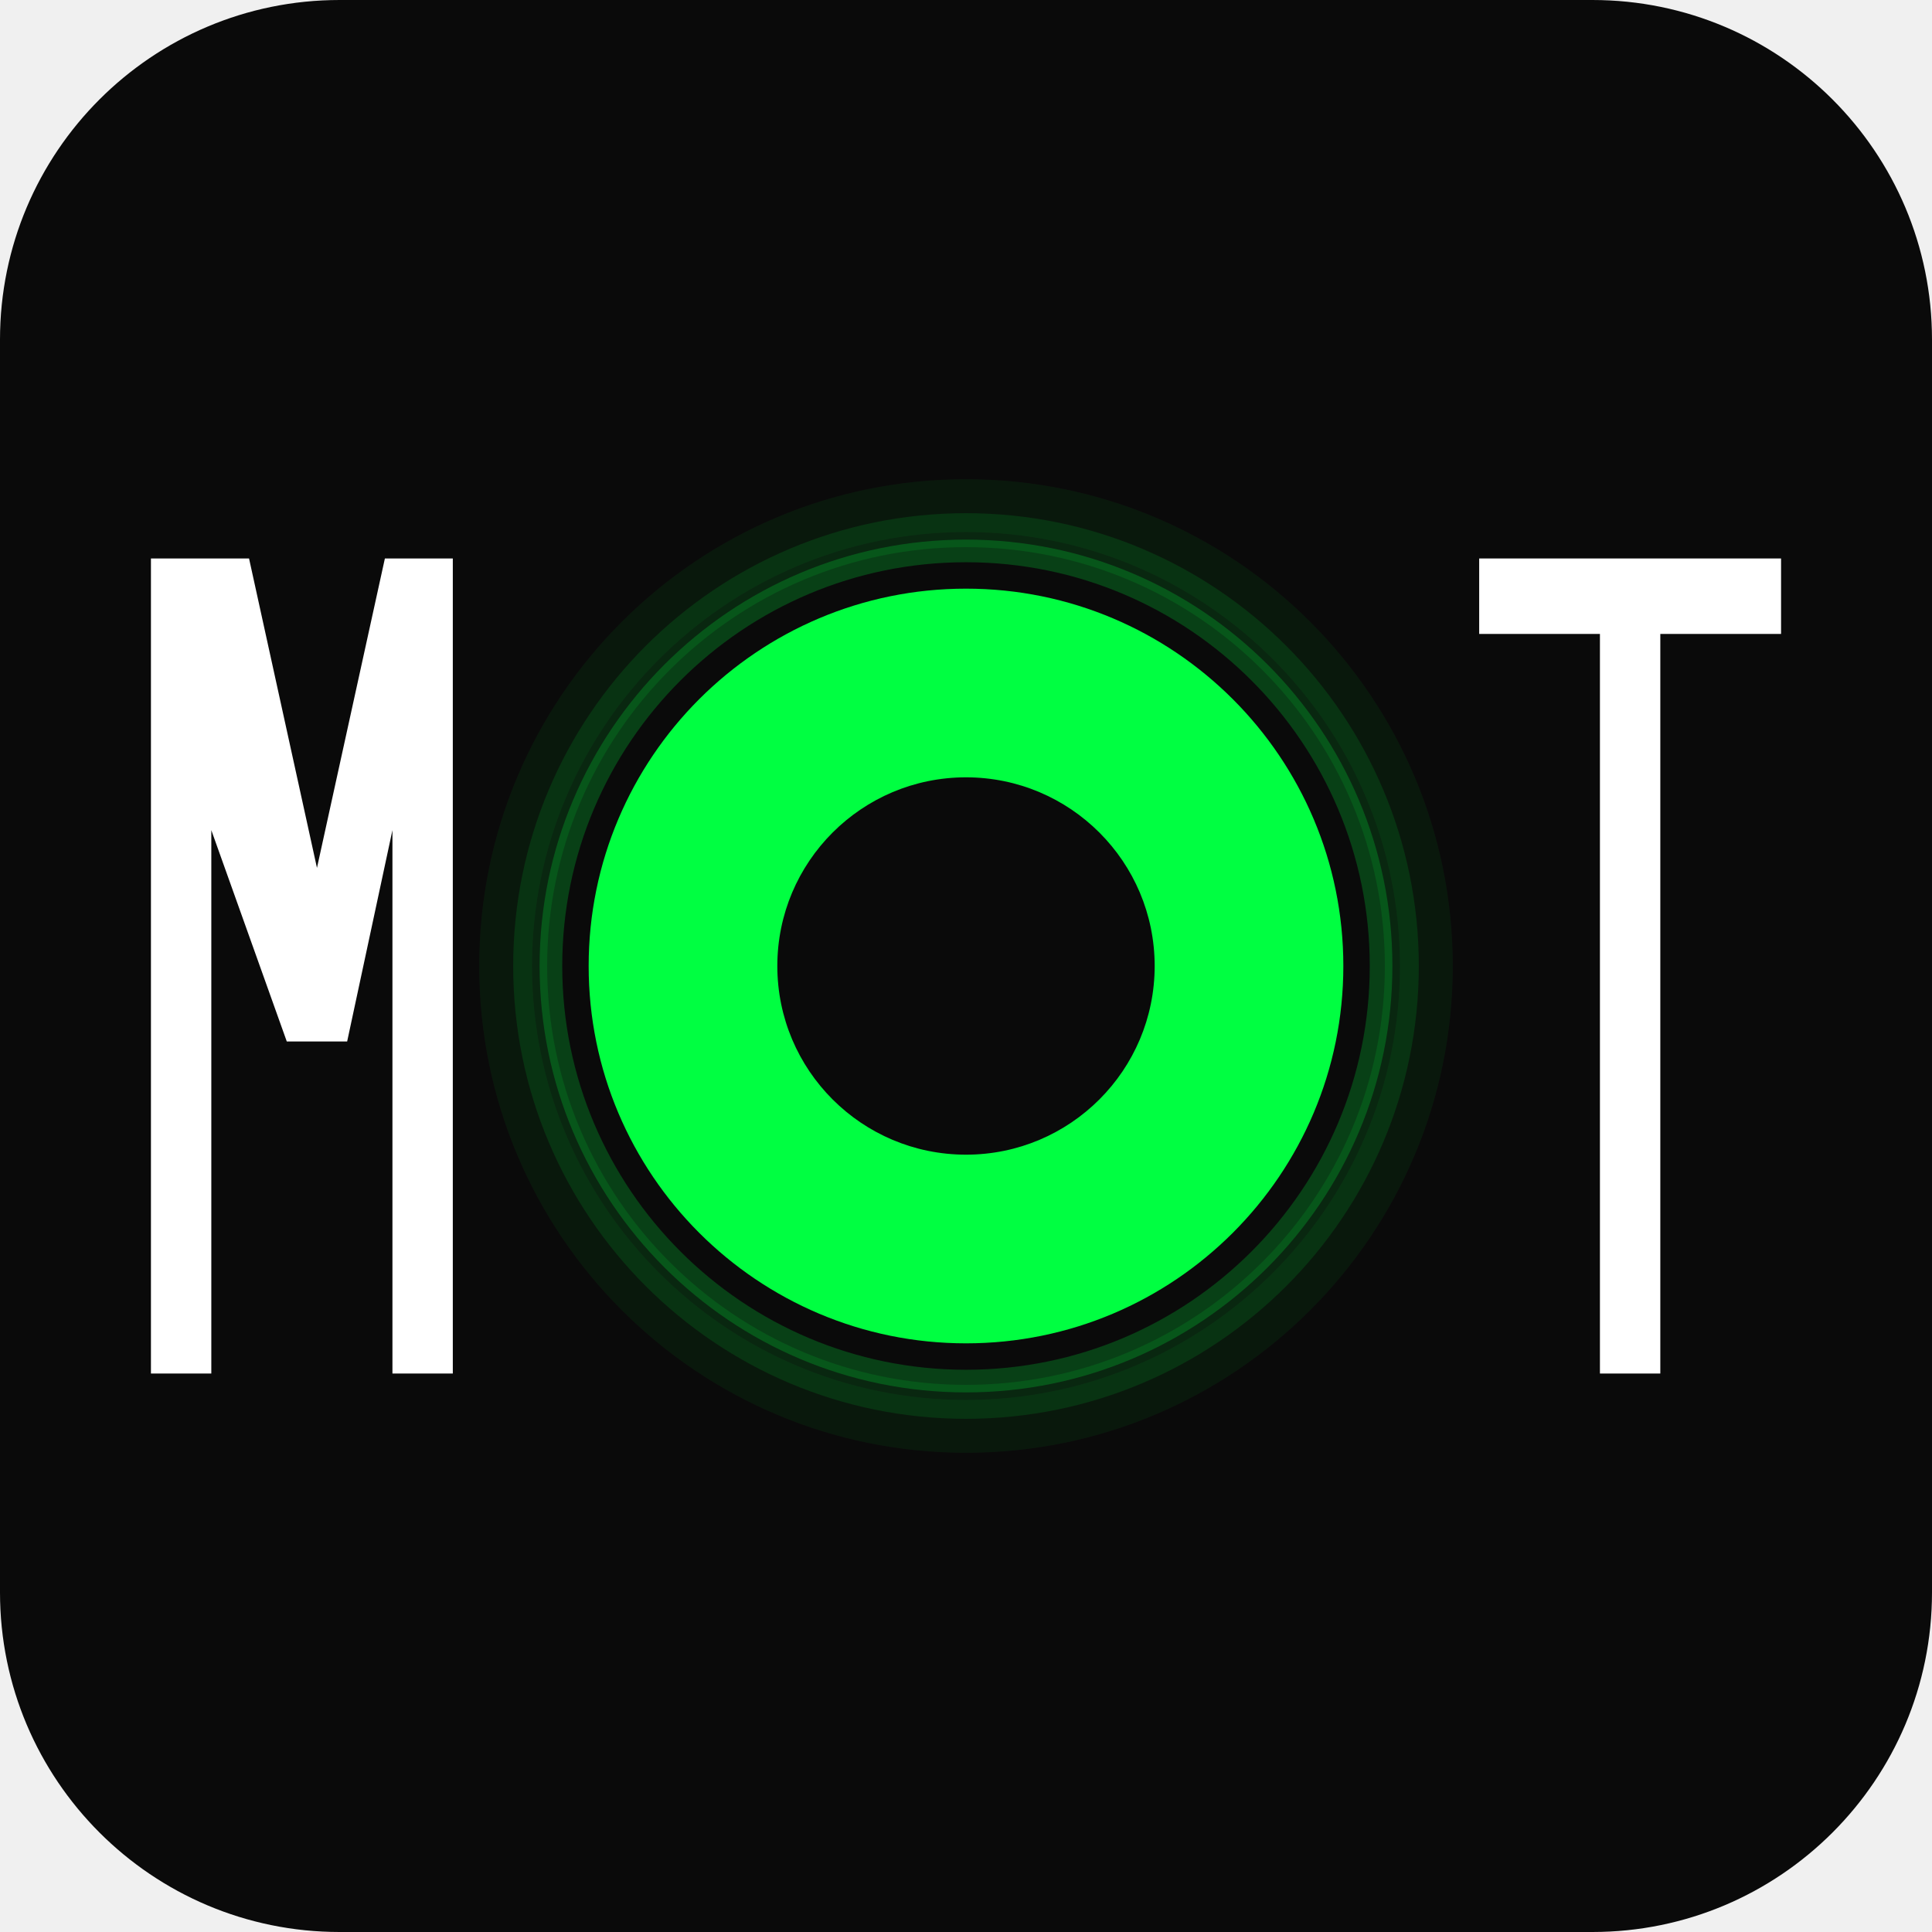
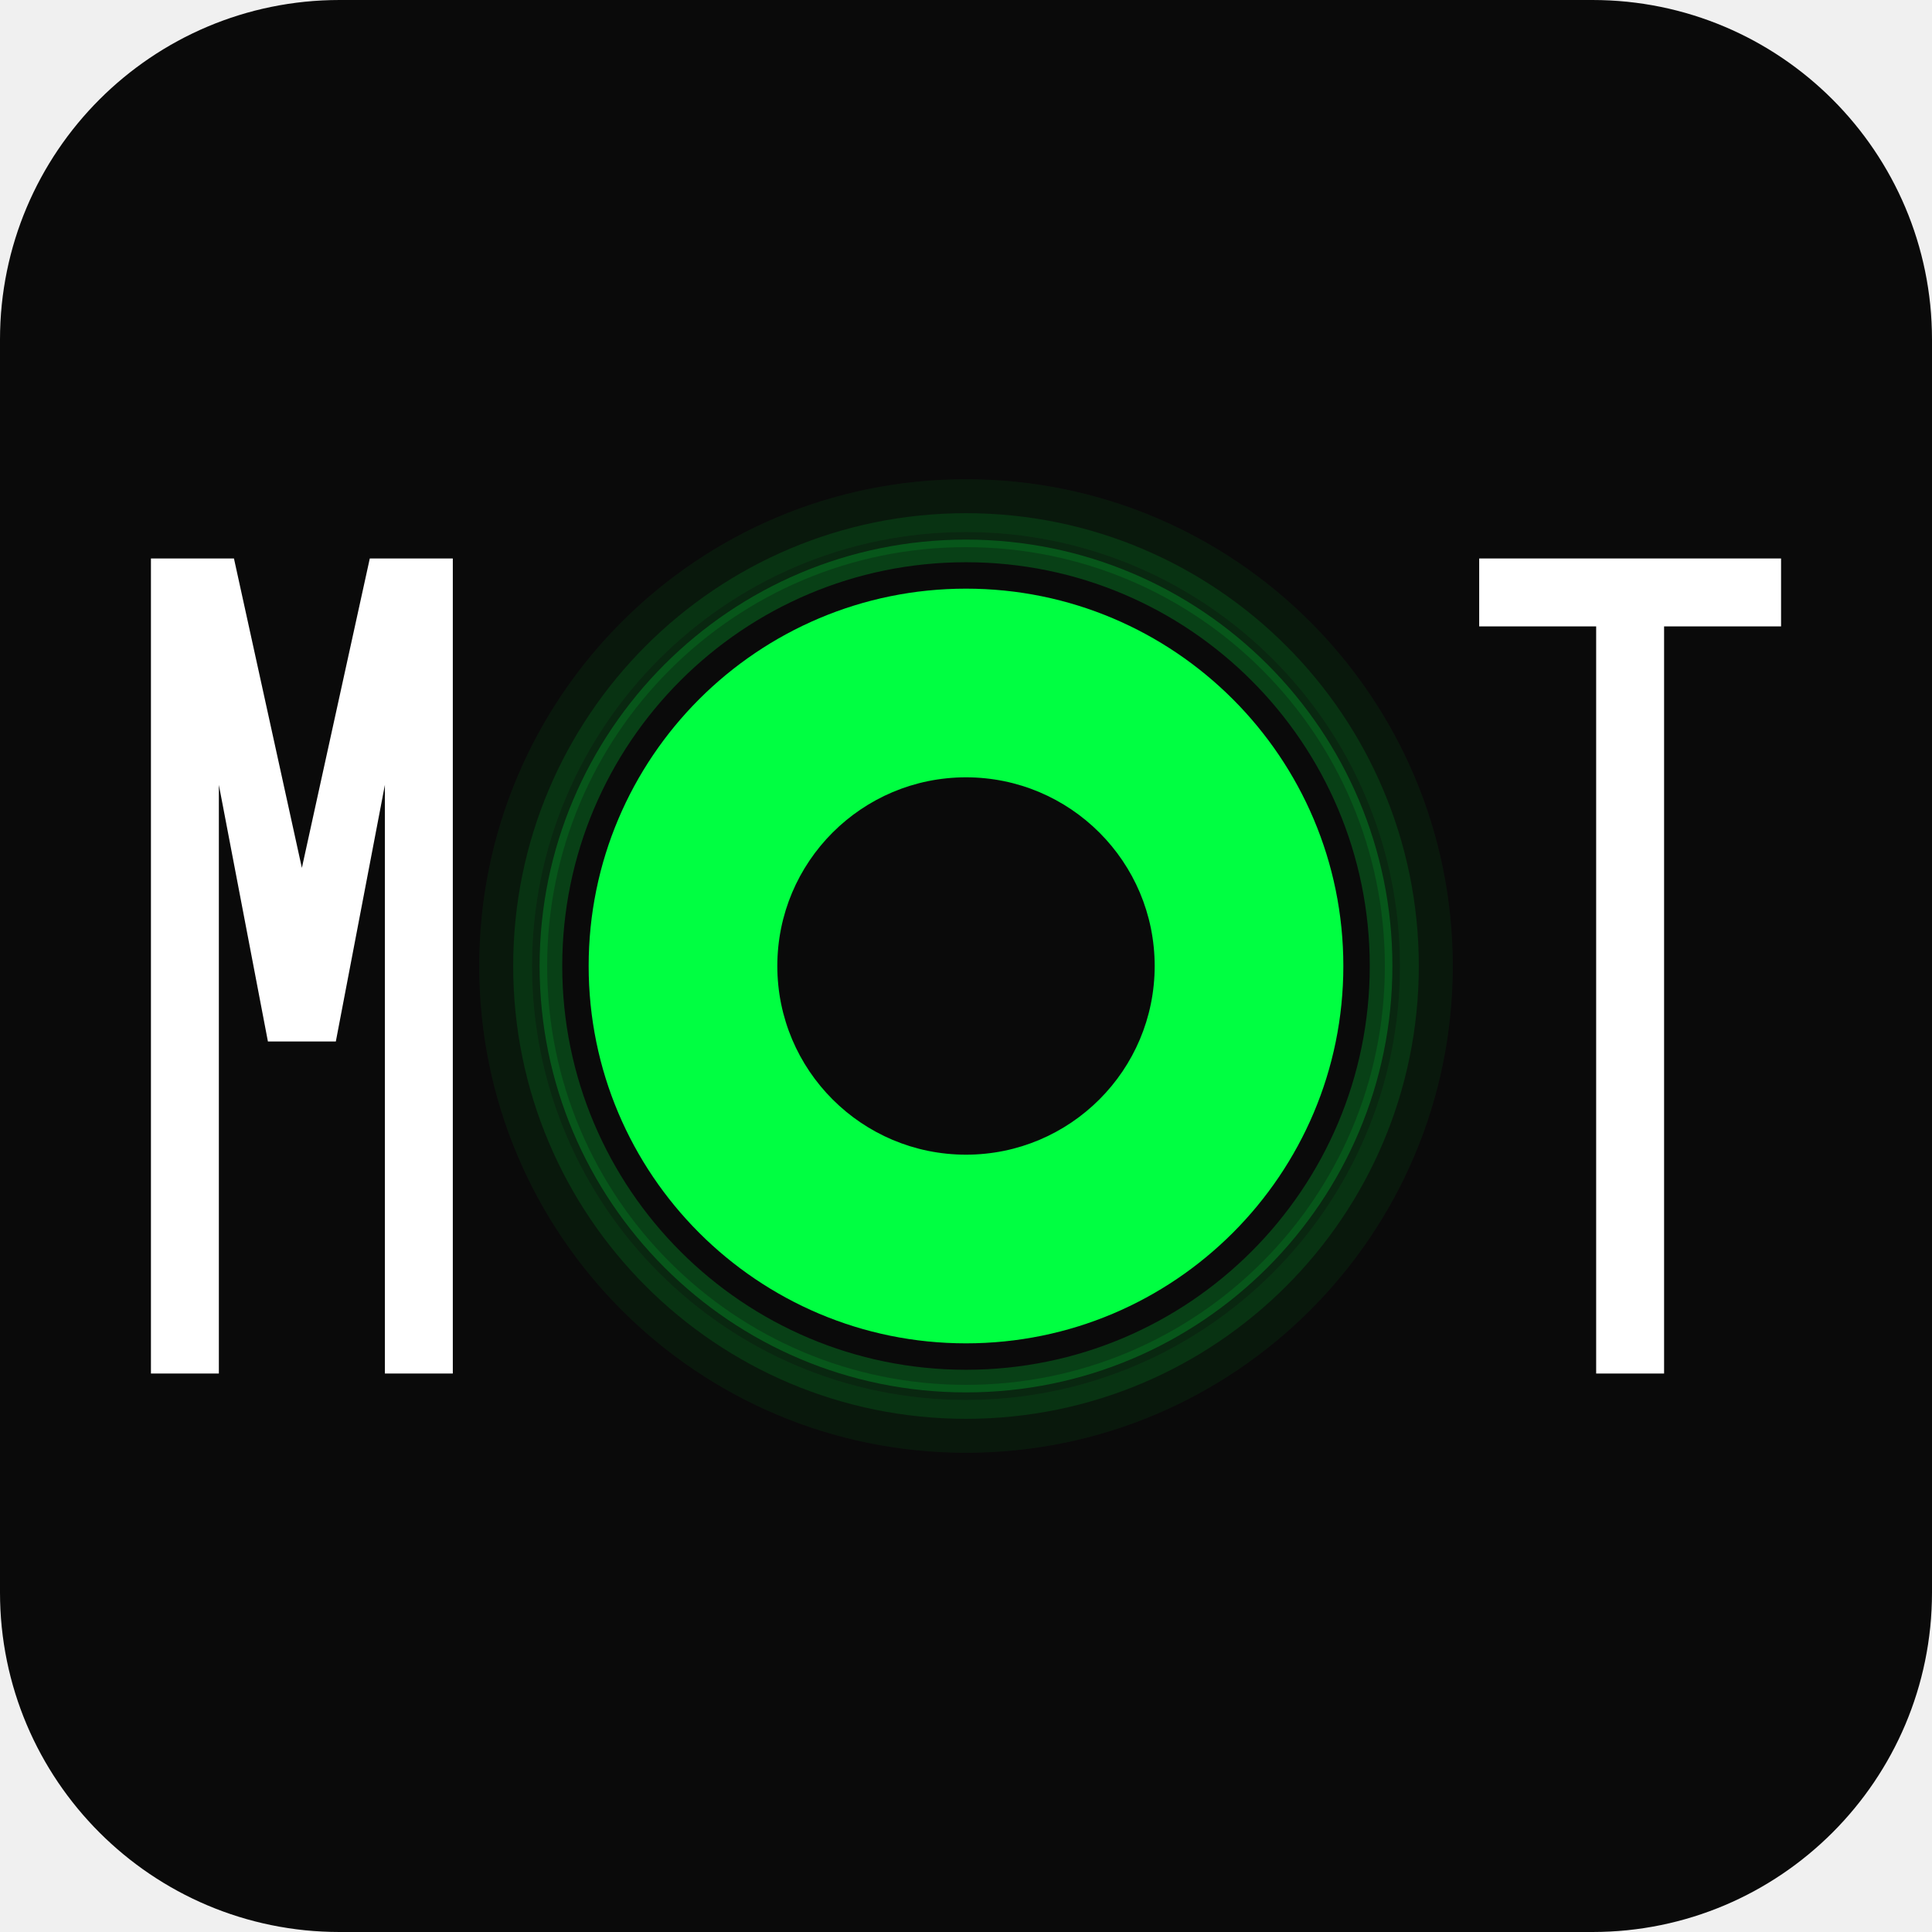
<svg xmlns="http://www.w3.org/2000/svg" viewBox="0 0 1024 1024" width="1024" height="1024" shape-rendering="geometricPrecision">
  <rect x="0" y="0" width="1024" height="1024" rx="180" ry="180" fill="#0A0A0A" />
  <path d="M 254 512 A 258 258 0 1 1 770 512 A 258 258 0 1 1 254 512            M 282 512 A 230 230 0 1 0 742 512 A 230 230 0 1 0 282 512 Z" fill="#00FF41" fill-opacity="0.06" fill-rule="evenodd" />
  <path d="M 272 512 A 240 240 0 1 1 752 512 A 240 240 0 1 1 272 512            M 290 512 A 222 222 0 1 0 734 512 A 222 222 0 1 0 290 512 Z" fill="#00FF41" fill-opacity="0.12" fill-rule="evenodd" />
  <path d="M 286 512 A 226 226 0 1 1 738 512 A 226 226 0 1 1 286 512            M 298 512 A 214 214 0 1 0 726 512 A 214 214 0 1 0 298 512 Z" fill="#00FF41" fill-opacity="0.22" fill-rule="evenodd" />
  <path d="M 312 512 A 200 200 0 1 1 712 512 A 200 200 0 1 1 312 512            M 412 512 A 100 100 0 1 0 612 512 A 100 100 0 1 0 412 512 Z" fill="#00FF41" fill-rule="evenodd" />
-   <path d="M 80 728            L 80 296            L 132 296            L 168 460            L 204 296            L 240 296            L 240 728            L 208 728            L 208 440            L 184 552            L 152 552            L 112 440            L 112 728 Z" fill="#FFFFFF" />
-   <path d="M 784 296            L 944 296            L 944 336            L 880 336            L 880 728            L 848 728            L 848 336            L 784 336 Z" fill="#FFFFFF" />
+   <path d="M 80 728            L 80 296            L 124 296            L 160 460            L 196 296            L 240 296            L 240 728            L 204 728            L 204 416            L 178 552            L 142 552            L 116 416            L 116 728 Z" fill="#FFFFFF" />
+   <path d="M 784 296            L 944 296            L 944 332            L 882 332            L 882 728            L 846 728            L 846 332            L 784 332 Z" fill="#FFFFFF" />
</svg>
